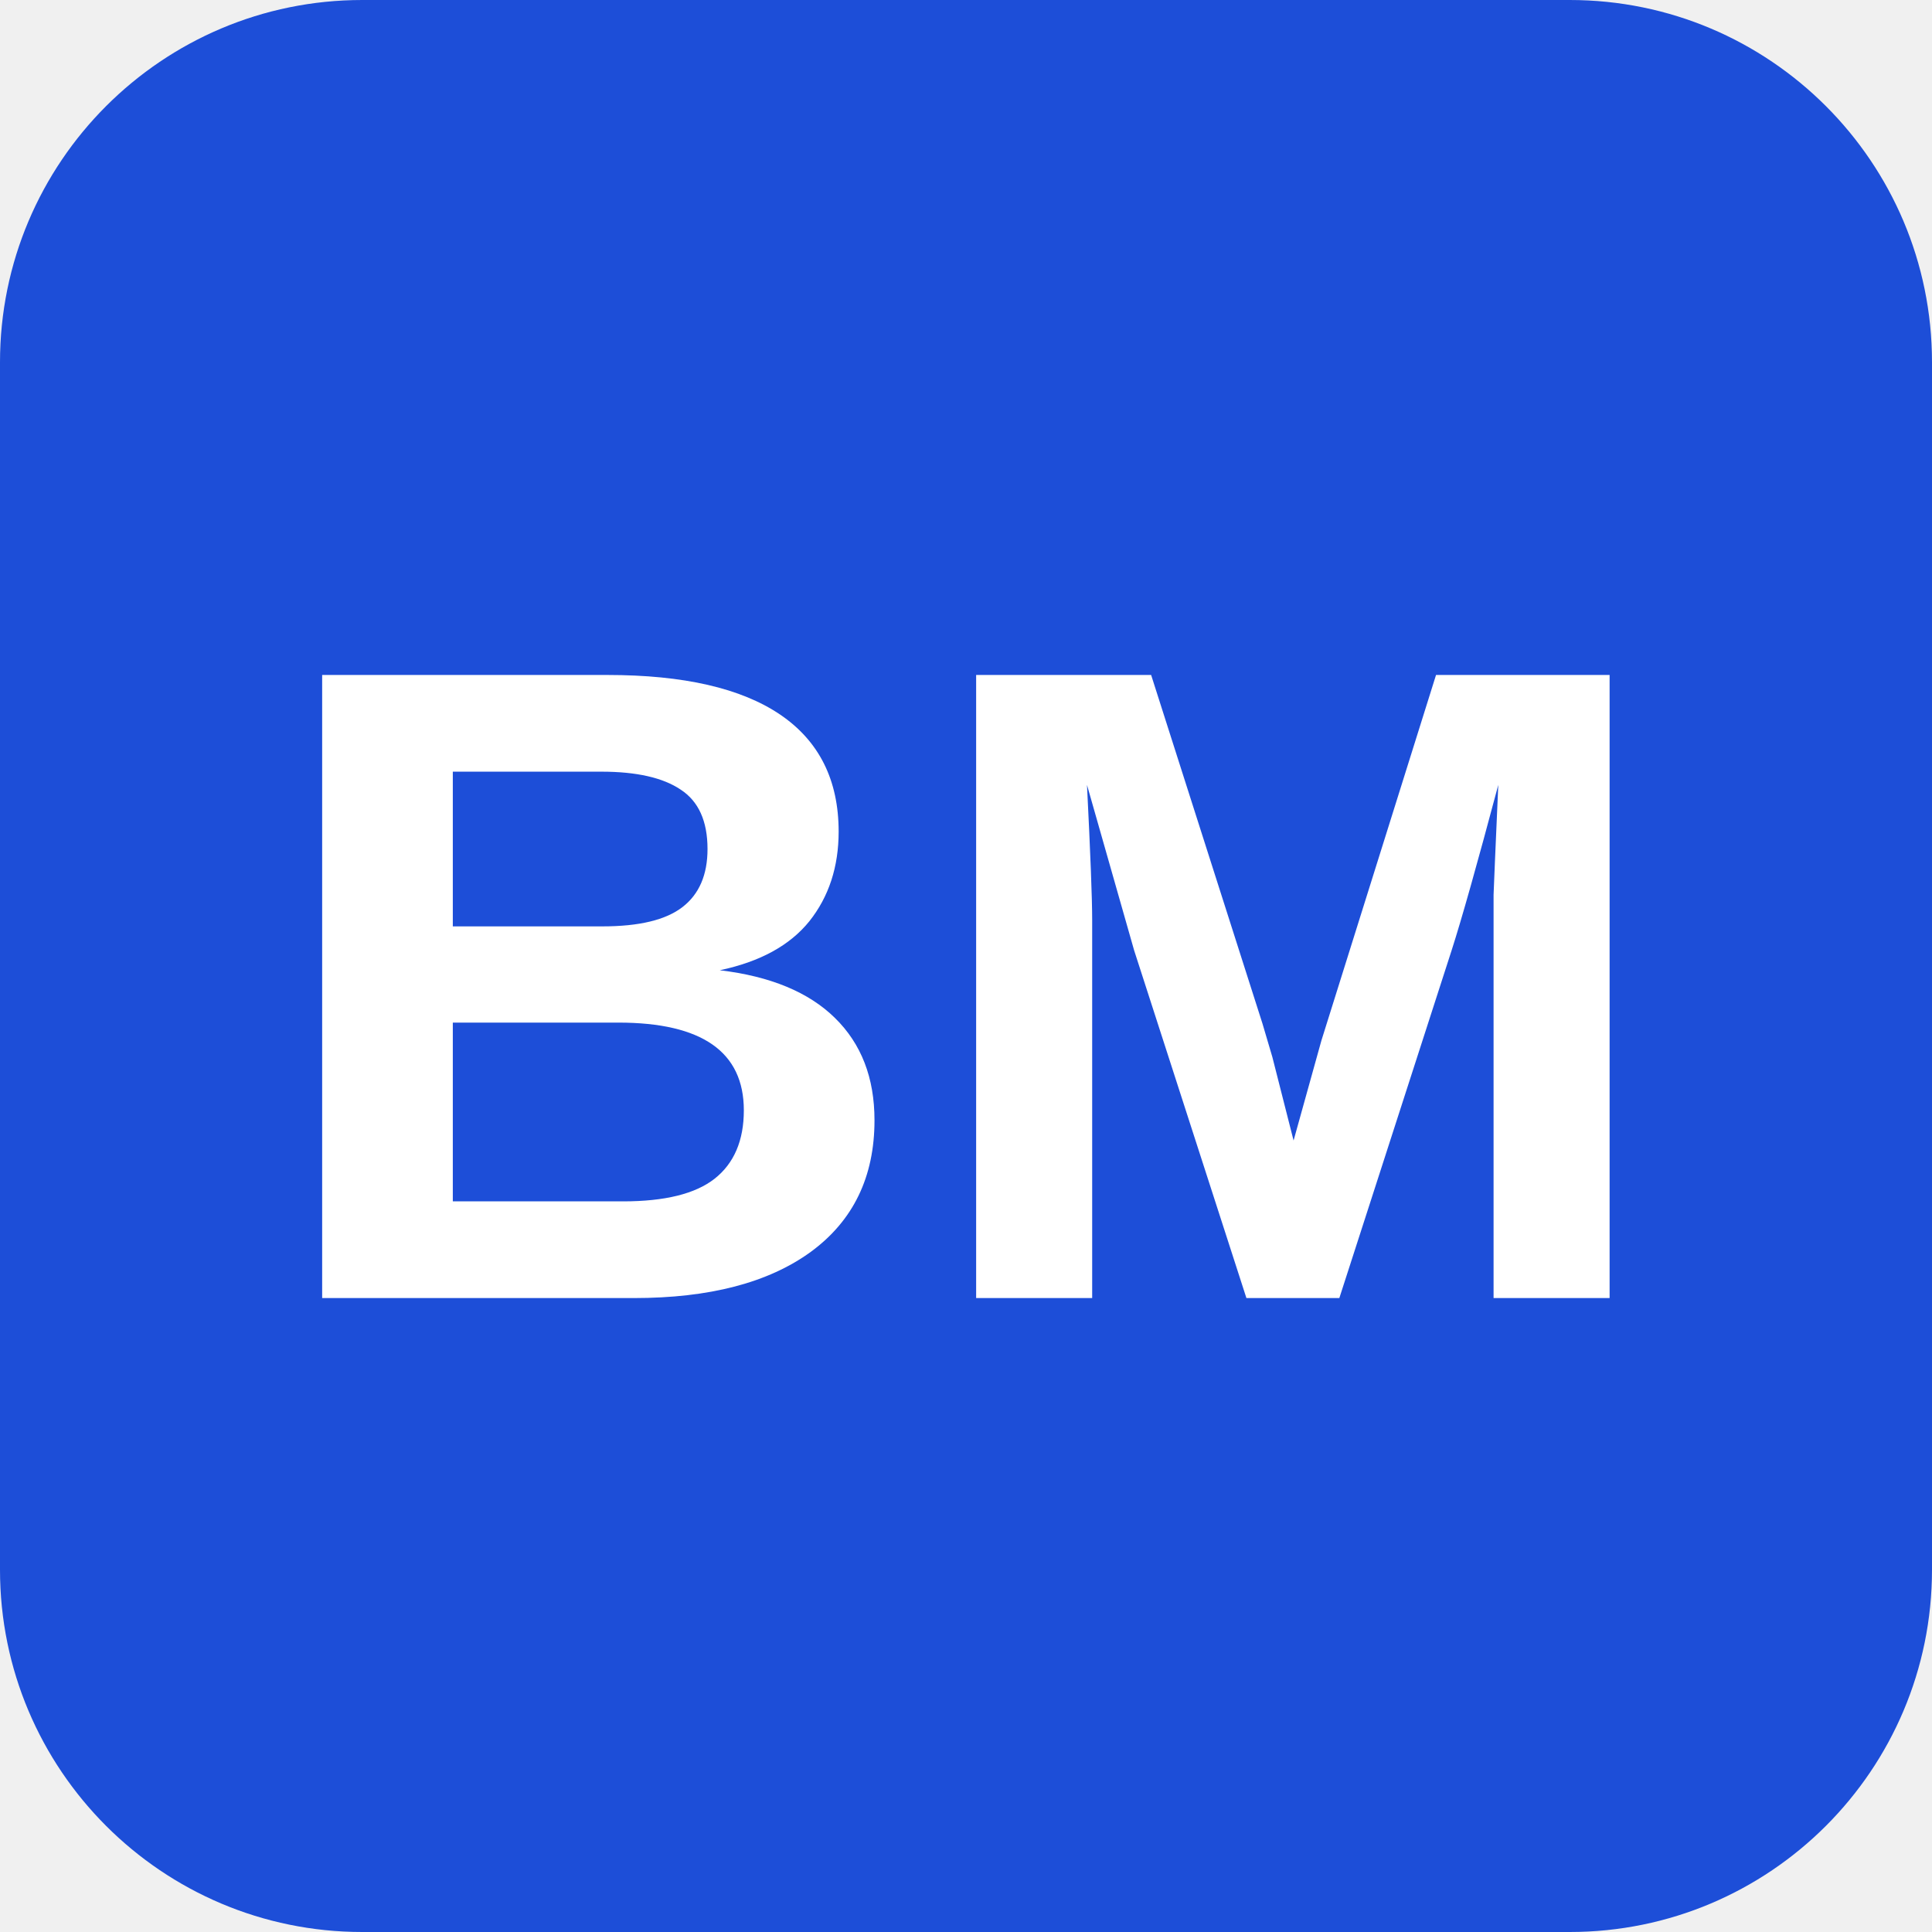
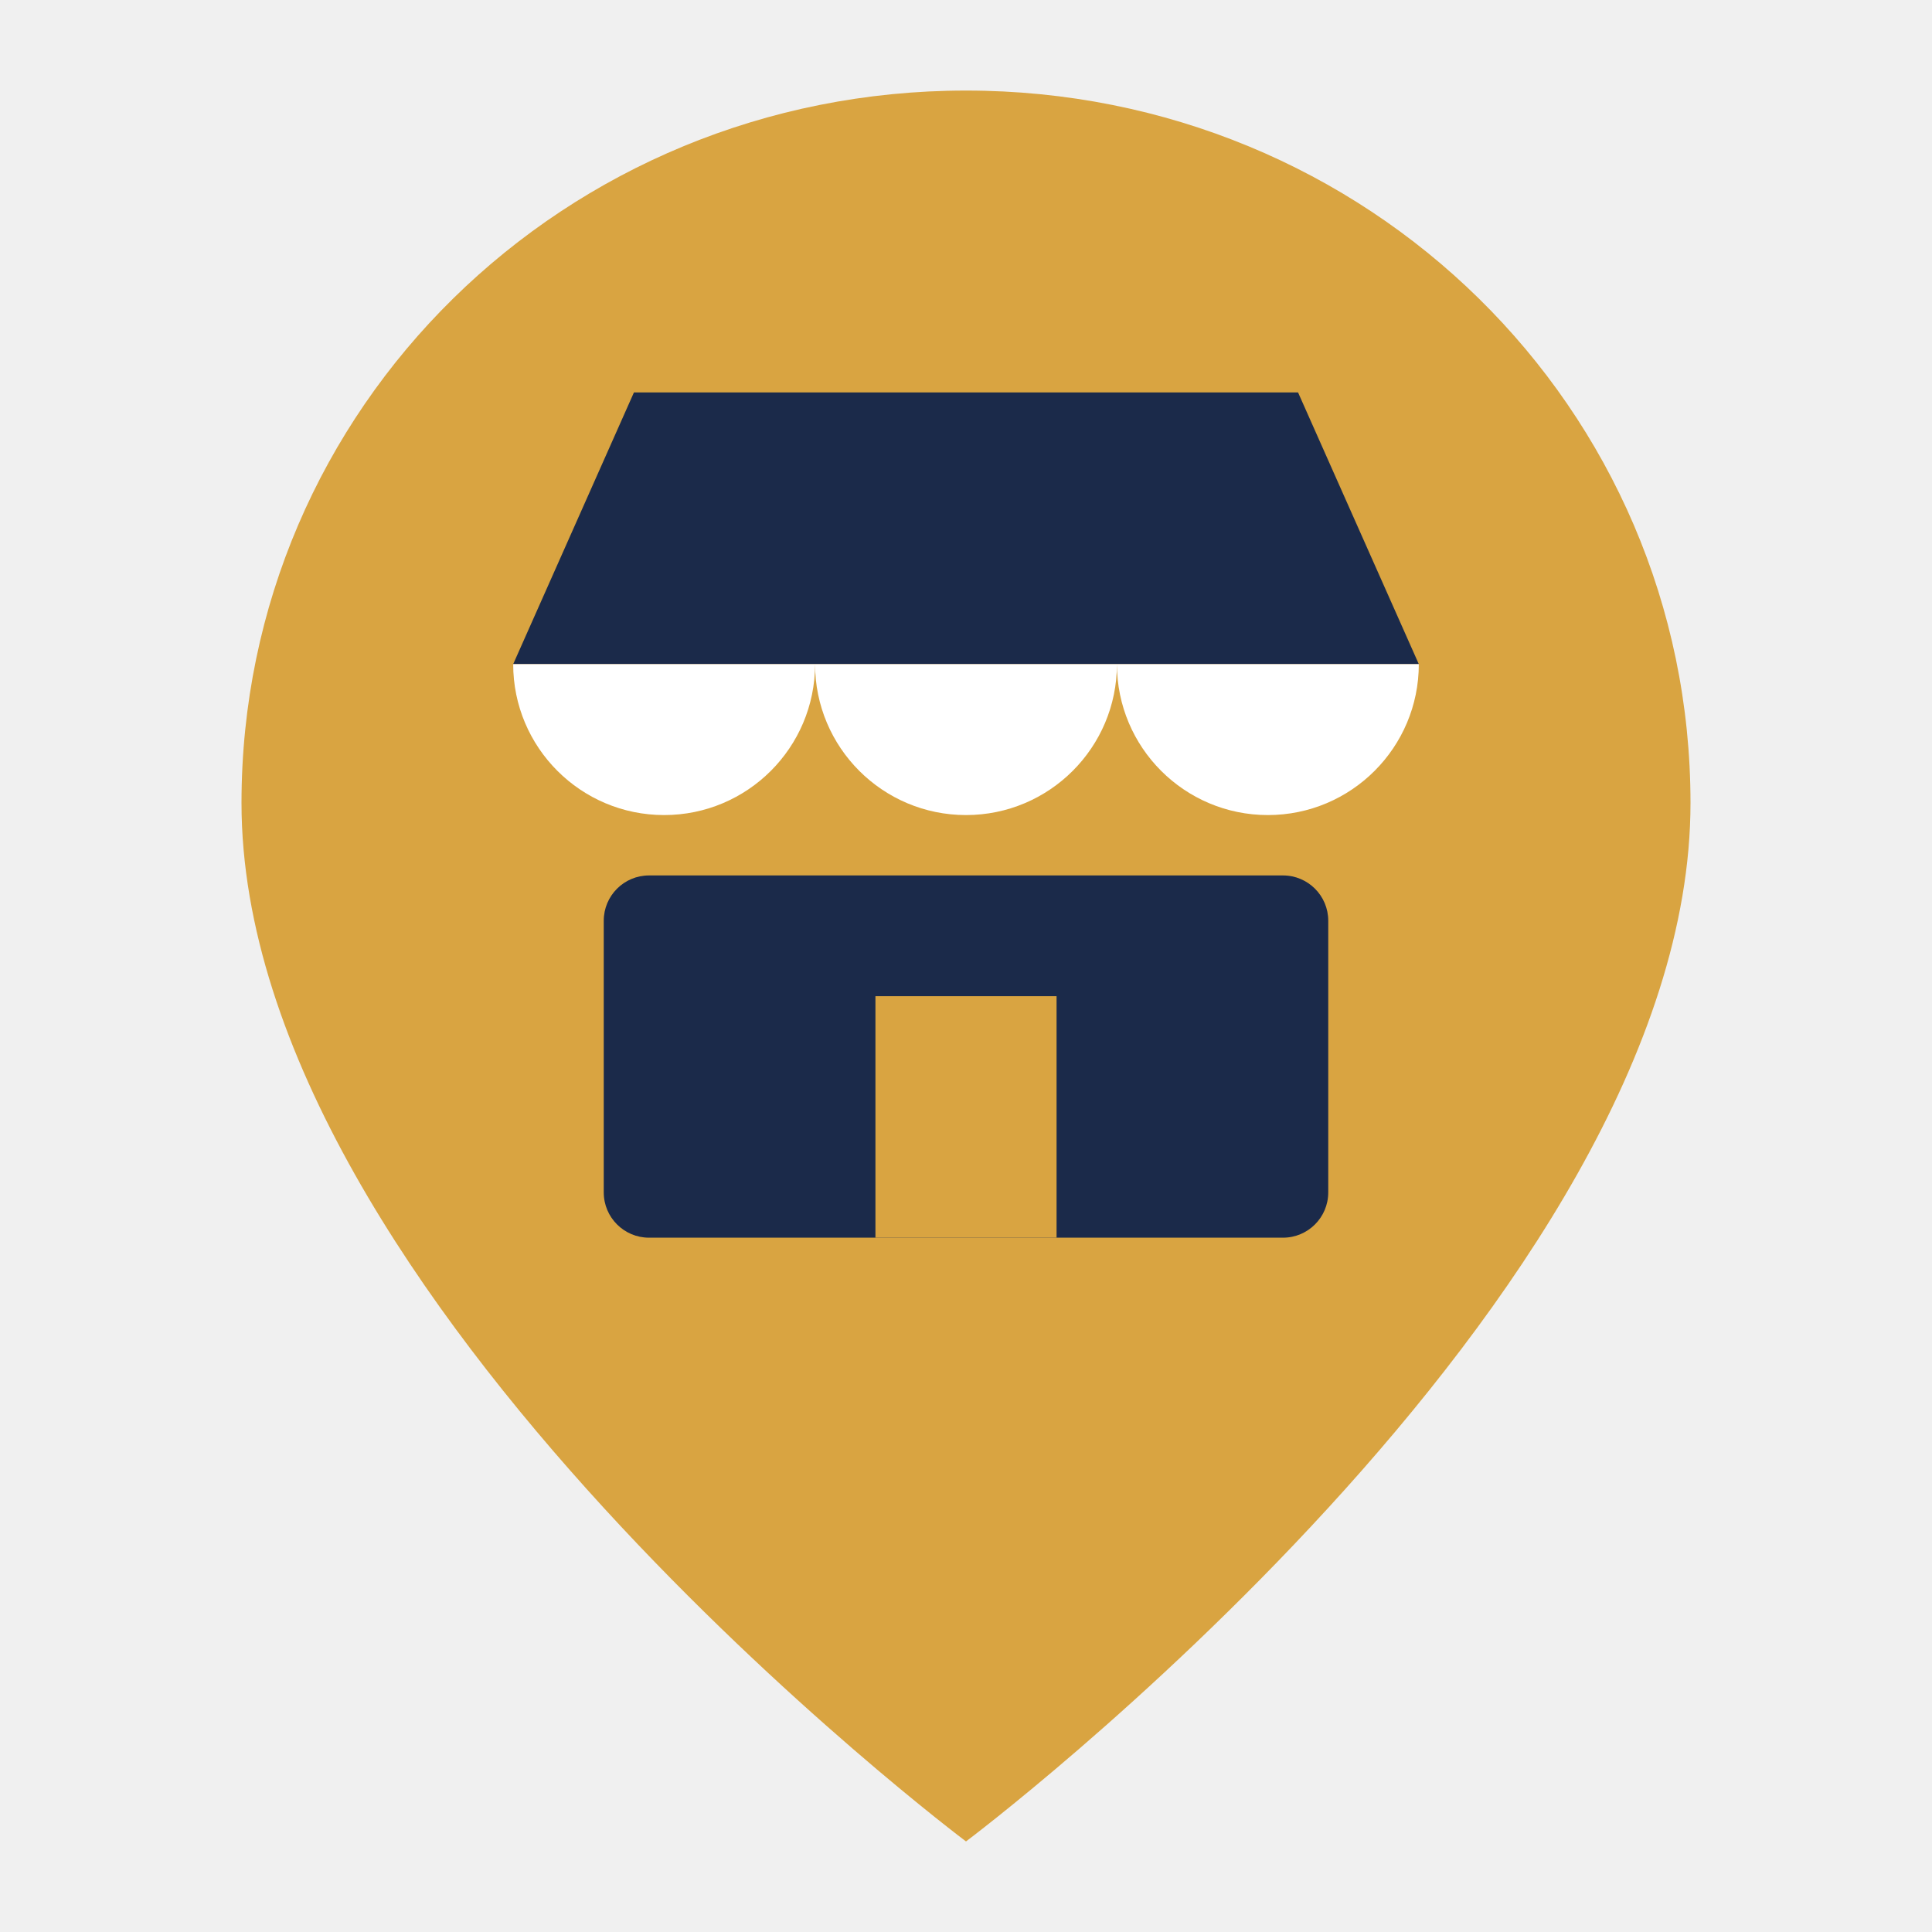
<svg xmlns="http://www.w3.org/2000/svg" viewBox="0 0 64 64">
-   <rect width="64" height="64" rx="12" fill="#1D4ED8" />
-   <text x="32" y="43" font-family="Arial, Helvetica, sans-serif" font-size="30" font-weight="700" text-anchor="middle" fill="#FFFFFF">BM</text>
+   <path d="M32 3C18.7 3 8 13.5 8 26.6 8 43 32 61 32 61s24-18 24-34.4C56 13.5 45.3 3 32 3z" fill="#D9A441" />
+   <path d="M17 22l4-9h22l4 9z" fill="#1B2A4A" />
+   <path d="M17 22a5 5 0 0 0 10 0 5 5 0 0 0 10 0 5 5 0 0 0 10 0z" fill="#FFFFFF" />
+   <rect x="20" y="29" width="24" height="12" rx="1.5" fill="#1B2A4A" />
+   <rect x="29" y="33" width="6" height="8" fill="#D9A441" />
</svg>
